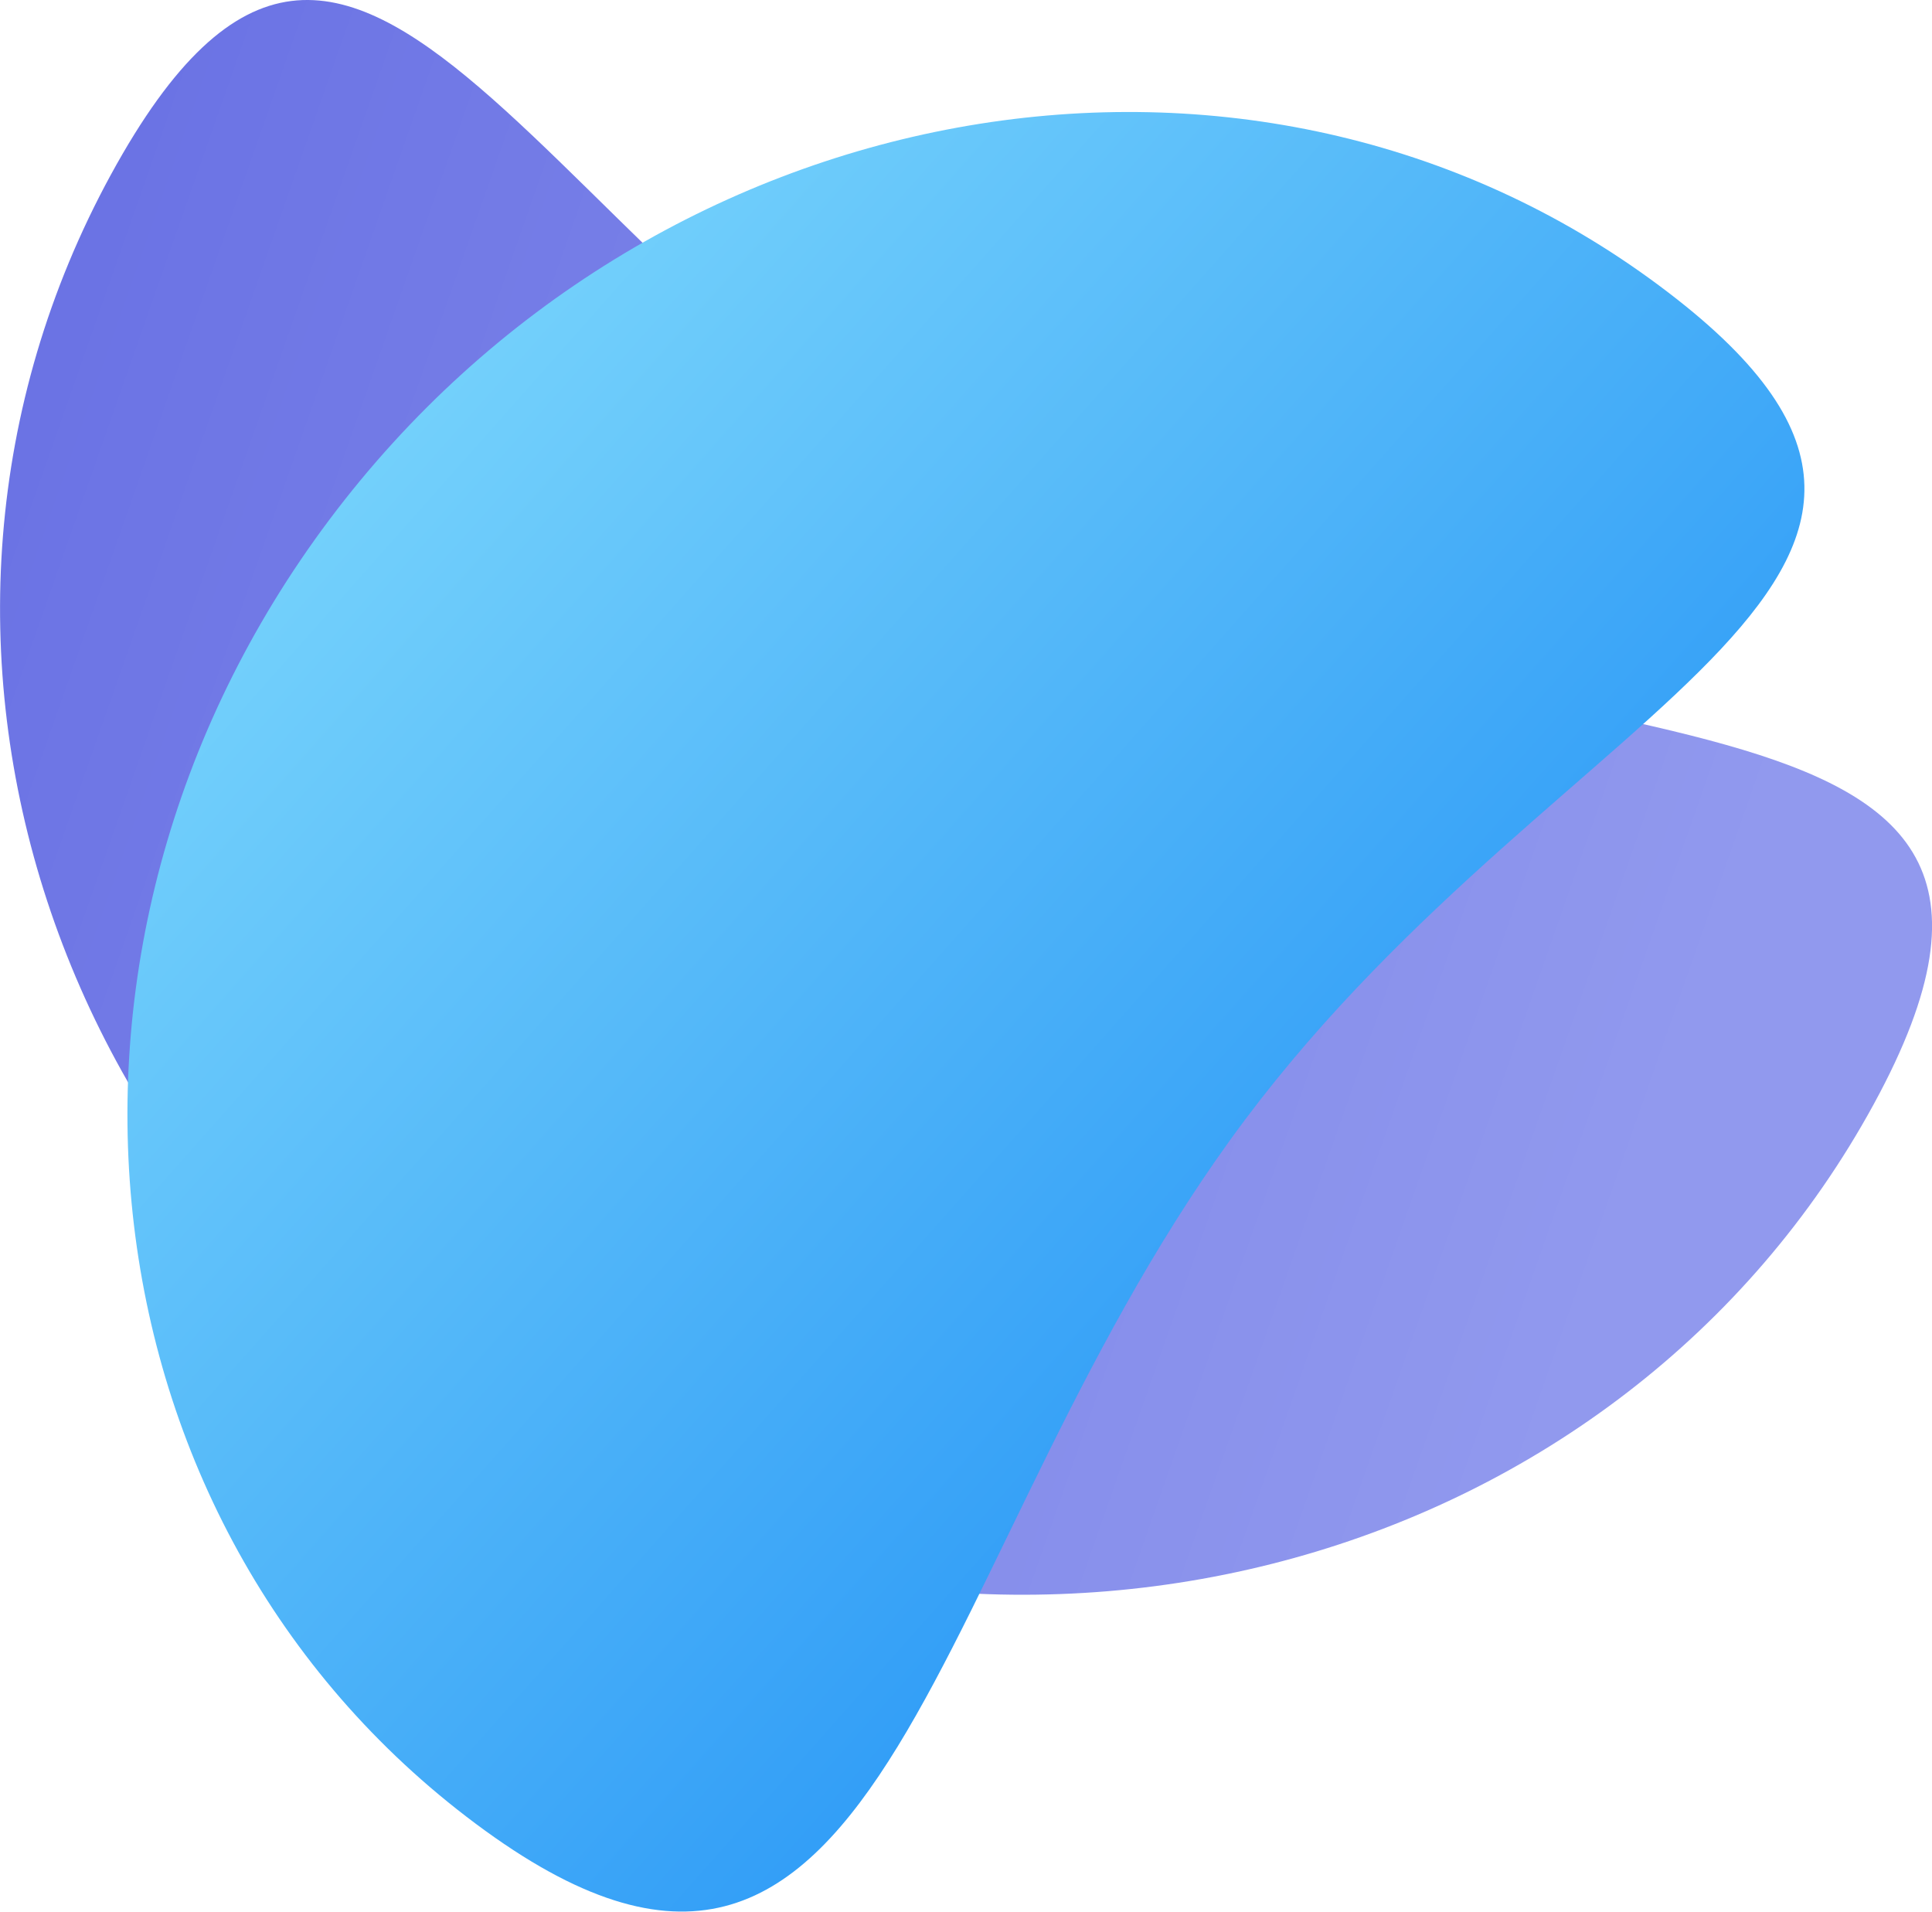
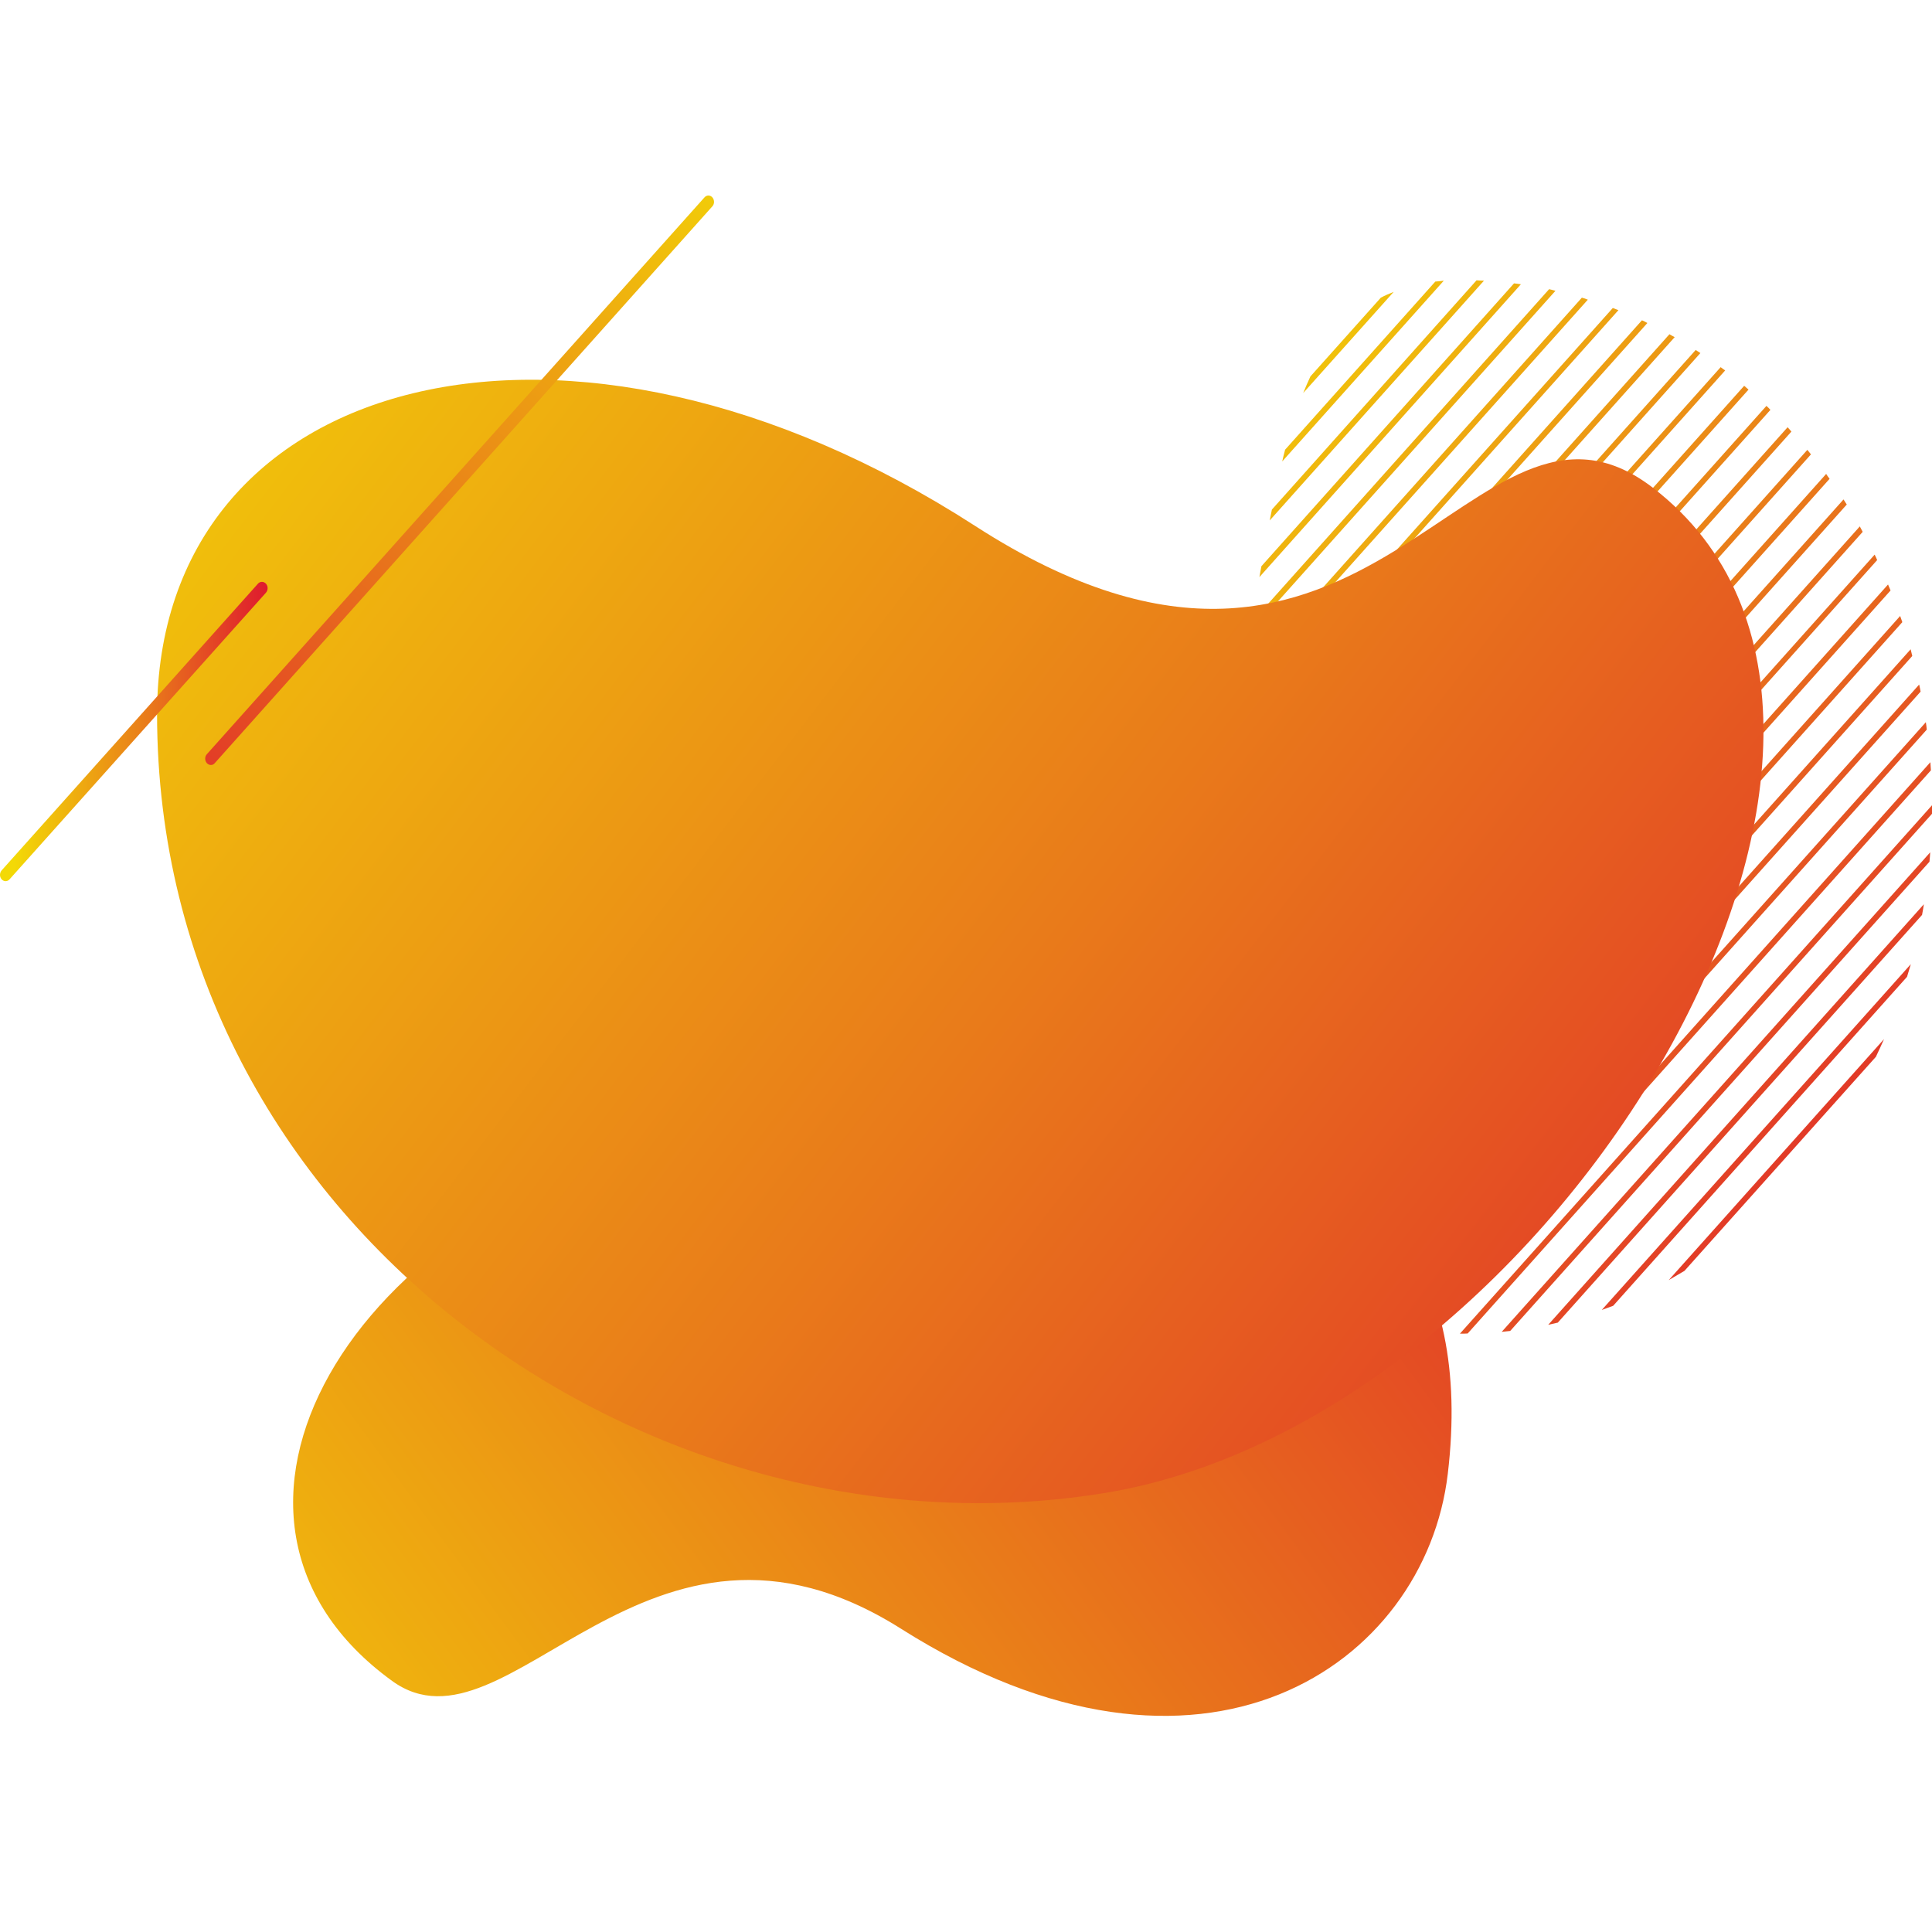
<svg xmlns="http://www.w3.org/2000/svg" version="1.1" id="Layer_2_1_" x="0px" y="0px" viewBox="0 0 1067.7 1056.3" style="enable-background:new 0 0 1067.7 1056.3;" xml:space="preserve">
  <style type="text/css">
	.st0{fill:url(#SVGID_1_);}
	.st1{fill:url(#SVGID_2_);}
+ 	.st2{fill:url(#SVGID_3_);}
+ 	.st3{fill:url(#SVGID_4_);}
+ 	.st4{fill:url(#SVGID_5_);}
+ 	.st5{fill:url(#SVGID_6_);}
+ 	.st6{fill:url(#SVGID_7_);}
+ 	.st7{fill:url(#SVGID_8_);}
+ 	.st8{fill:url(#SVGID_9_);}
+ 	.st9{fill:url(#SVGID_10_);}
+ 	.st10{fill:url(#SVGID_11_);}
+ 	.st11{fill:url(#SVGID_12_);}
+ 	.st12{fill:url(#SVGID_13_);}
+ 	.st13{fill:url(#SVGID_14_);}
+ 	.st14{fill:url(#SVGID_15_);}
+ 	.st15{fill:url(#SVGID_16_);}
+ 	.st16{fill:url(#SVGID_17_);}
+ 	.st17{fill:url(#SVGID_18_);}
+ 	.st18{fill:url(#SVGID_19_);}
+ 	.st19{fill:url(#SVGID_20_);}
+ 	.st20{fill:url(#SVGID_21_);}
+ 	.st21{fill:url(#SVGID_22_);}
+ 	.st22{fill:url(#SVGID_23_);}
+ 	.st23{fill:url(#SVGID_24_);}
+ 	.st24{fill:url(#SVGID_25_);}
+ 	.st25{fill:url(#SVGID_26_);}
+ 	.st26{fill:url(#SVGID_27_);}
+ 	.st27{fill:url(#SVGID_28_);}
+ 	.st28{fill:url(#SVGID_29_);}
+ 	.st29{fill:url(#SVGID_30_);}
+ 	.st30{fill:url(#SVGID_31_);}
+ 	.st31{fill:url(#SVGID_32_);}
+ 	.st32{fill:url(#SVGID_33_);}
+ 	.st33{fill:url(#SVGID_34_);}
</style>
-   <linearGradient id="SVGID_1_" gradientUnits="userSpaceOnUse" x1="-122.142" y1="682.326" x2="859.131" y2="505.198" gradientTransform="matrix(0.8809 0.4725 -0.5466 1.0191 439.0963 -306.9442)">
-     <stop offset="0" style="stop-color:#6A72E4" />
-     <stop offset="1" style="stop-color:#9199EE" />
-   </linearGradient>
-   <path class="st0" d="M1035.5,610.2c-139,254.7-469.7,346.1-738.7,204.3S-77.7,351.2,61.3,96.5s235.9,59.4,504.9,201.2  S1174.5,355.5,1035.5,610.2z" />
-   <linearGradient id="SVGID_2_" gradientUnits="userSpaceOnUse" x1="80.623" y1="388.402" x2="781.476" y2="457.338" gradientTransform="matrix(0.8153 0.6013 -0.653 0.8853 397.0484 -158.3872)">
-     <stop offset="0" style="stop-color:#74D1FB" />
-     <stop offset="1" style="stop-color:#329EF7" />
-   </linearGradient>
-   <path class="st1" d="M688.2,618.6c-177.7,236.8-194.7,556.4-420,393.1S4.4,523.9,182.1,287.1S686.5-9.3,911.7,154  S865.9,381.7,688.2,618.6z" />
+   <g>
+     <g>
+       <linearGradient id="SVGID_1_" gradientUnits="userSpaceOnUse" x1="701.685" y1="833.325" x2="993.289" y2="585.152" gradientTransform="matrix(1 0 0 -1 3.9975 989.0119)">
+         <stop offset="0" style="stop-color:#F3D906" />
+         <stop offset="0.495" style="stop-color:#E97B1A" />
+         <stop offset="1" style="stop-color:#DF1A2E" />
+       </linearGradient>
+       <path class="st0" d="M763.1,164.5l-38.9,43.5c-1.4,3-2.7,6-4,9.2l50-55.9C767.7,162.3,765.3,163.3,763.1,164.5z" />
+       <linearGradient id="SVGID_2_" gradientUnits="userSpaceOnUse" x1="710.842" y1="816.591" x2="950.718" y2="612.442" gradientTransform="matrix(1 0 0 -1 3.9975 989.0119)">
+         <stop offset="0" style="stop-color:#F3D906" />
+         <stop offset="0.495" style="stop-color:#E97B1A" />
+         <stop offset="1" style="stop-color:#DF1A2E" />
+       </linearGradient>
+       <path class="st1" d="M793.2,155.6l-83,92.9c-0.6,2.1-1.1,4.4-1.6,6.5l89.3-99.9C796.3,155.3,794.7,155.5,793.2,155.6z" />
+       <linearGradient id="SVGID_3_" gradientUnits="userSpaceOnUse" x1="716.003" y1="802.441" x2="937.914" y2="613.58" gradientTransform="matrix(1 0 0 -1 3.9975 989.0119)">
+         <stop offset="0" style="stop-color:#F3D906" />
+         <stop offset="0.495" style="stop-color:#E97B1A" />
+         <stop offset="1" style="stop-color:#DF1A2E" />
+       </linearGradient>
+       <path class="st2" d="M816,154.9L702.9,281.6c-0.4,2-0.8,4-1.2,6l118.4-132.5C818.7,155.1,817.4,155,816,154.9z" />
+       <linearGradient id="SVGID_4_" gradientUnits="userSpaceOnUse" x1="720.617" y1="788.182" x2="929.917" y2="610.055" gradientTransform="matrix(1 0 0 -1 3.9975 989.0119)">
+         <stop offset="0" style="stop-color:#F3D906" />
+         <stop offset="0.495" style="stop-color:#E97B1A" />
+         <stop offset="1" style="stop-color:#DF1A2E" />
+       </linearGradient>
+       <path class="st3" d="M836.7,156.6L697.1,312.9c-0.4,2-0.7,4-1.1,6l144.5-161.8C839.3,156.9,838,156.7,836.7,156.6z" />
+       <linearGradient id="SVGID_5_" gradientUnits="userSpaceOnUse" x1="723.387" y1="773.9" x2="927.608" y2="600.095" gradientTransform="matrix(1 0 0 -1 3.9975 989.0119)">
+         <stop offset="0" style="stop-color:#F3D906" />
+         <stop offset="0.495" style="stop-color:#E97B1A" />
+         <stop offset="1" style="stop-color:#DF1A2E" />
+       </linearGradient>
+       <path class="st4" d="M856.1,159.8L691.3,344.3c-0.4,2.1-0.8,4.1-1.2,6.1l169.5-189.7C858.4,160.3,857.2,160.1,856.1,159.8z" />
+       <linearGradient id="SVGID_6_" gradientUnits="userSpaceOnUse" x1="725.21" y1="757.638" x2="923.683" y2="588.725" gradientTransform="matrix(1 0 0 -1 3.9975 989.0119)">
+         <stop offset="0" style="stop-color:#F3D906" />
+         <stop offset="0.495" style="stop-color:#E97B1A" />
+         <stop offset="1" style="stop-color:#DF1A2E" />
+       </linearGradient>
+       <path class="st5" d="M874.2,164.5l-190,212.7c-0.5,2.2-1.1,4.4-1.7,6.6l195-218.2C876.4,165.1,875.3,164.8,874.2,164.5z" />
+       <linearGradient id="SVGID_7_" gradientUnits="userSpaceOnUse" x1="724.384" y1="738.554" x2="918.484" y2="573.363" gradientTransform="matrix(1 0 0 -1 3.9975 989.0119)">
+         <stop offset="0" style="stop-color:#F3D906" />
+         <stop offset="0.495" style="stop-color:#E97B1A" />
+         <stop offset="1" style="stop-color:#DF1A2E" />
+       </linearGradient>
+       <path class="st6" d="M891.3,170.2L673.5,413.9c-0.9,2.6-1.8,5.3-2.8,7.9l223.7-250.4C893.3,171,892.3,170.6,891.3,170.2z" />
+       <linearGradient id="SVGID_8_" gradientUnits="userSpaceOnUse" x1="719.431" y1="713.572" x2="908.484" y2="552.677" gradientTransform="matrix(1 0 0 -1 3.9975 989.0119)">
+         <stop offset="0" style="stop-color:#F3D906" />
+         <stop offset="0.495" style="stop-color:#E97B1A" />
+         <stop offset="1" style="stop-color:#DF1A2E" />
+       </linearGradient>
+       <path class="st7" d="M907.4,177L651,464l-0.6,5.4l260-290.9C909.4,177.9,908.4,177.4,907.4,177z" />
+       <linearGradient id="SVGID_9_" gradientUnits="userSpaceOnUse" x1="696.225" y1="665.195" x2="877.964" y2="510.524" gradientTransform="matrix(1 0 0 -1 3.9975 989.0119)">
+         <stop offset="0" style="stop-color:#F3D906" />
+         <stop offset="0.495" style="stop-color:#E97B1A" />
+         <stop offset="1" style="stop-color:#DF1A2E" />
+       </linearGradient>
+       <path class="st8" d="M922.6,184.7L593.2,553.5c-0.7,2.3-1.3,4.6-1.9,6.8l334.2-374C924.5,185.8,923.6,185.3,922.6,184.7z" />
+       <linearGradient id="SVGID_10_" gradientUnits="userSpaceOnUse" x1="698.108" y1="649.737" x2="877.949" y2="496.681" gradientTransform="matrix(1 0 0 -1 3.9975 989.0119)">
+         <stop offset="0" style="stop-color:#F3D906" />
+         <stop offset="0.495" style="stop-color:#E97B1A" />
+         <stop offset="1" style="stop-color:#DF1A2E" />
+       </linearGradient>
+       <path class="st9" d="M937.1,193.4L588.1,584c0,1.6,0,3.2,0,4.7l351.6-393.6C938.9,194.6,938,194,937.1,193.4z" />
+       <linearGradient id="SVGID_11_" gradientUnits="userSpaceOnUse" x1="702.207" y1="637.683" x2="881.81" y2="484.829" gradientTransform="matrix(1 0 0 -1 3.9975 989.0119)">
+         <stop offset="0" style="stop-color:#F3D906" />
+         <stop offset="0.495" style="stop-color:#E97B1A" />
+         <stop offset="1" style="stop-color:#DF1A2E" />
+       </linearGradient>
+       <path class="st10" d="M950.9,202.9L590.2,606.5c0.3,1.3,0.6,2.5,0.9,3.7l362.3-405.5C952.6,204.2,951.7,203.5,950.9,202.9z" />
+       <linearGradient id="SVGID_12_" gradientUnits="userSpaceOnUse" x1="707.537" y1="627.057" x2="886.821" y2="474.475" gradientTransform="matrix(1 0 0 -1 3.9975 989.0119)">
+         <stop offset="0" style="stop-color:#F3D906" />
+         <stop offset="0.495" style="stop-color:#E97B1A" />
+         <stop offset="1" style="stop-color:#DF1A2E" />
+       </linearGradient>
+       <path class="st11" d="M963.9,213.2l-368,411.9c0.4,1.1,0.9,2.1,1.4,3.2l369-413C965.5,214.6,964.7,213.9,963.9,213.2z" />
+       <linearGradient id="SVGID_13_" gradientUnits="userSpaceOnUse" x1="713.619" y1="617.308" x2="892.398" y2="465.156" gradientTransform="matrix(1 0 0 -1 3.9975 989.0119)">
+         <stop offset="0" style="stop-color:#F3D906" />
+         <stop offset="0.495" style="stop-color:#E97B1A" />
+         <stop offset="1" style="stop-color:#DF1A2E" />
+       </linearGradient>
+       <path class="st12" d="M976.2,224.3L603.8,641c0.6,1,1.1,1.8,1.7,2.8l372.9-417.3C977.7,225.7,977,225,976.2,224.3z" />
+       <linearGradient id="SVGID_14_" gradientUnits="userSpaceOnUse" x1="719.758" y1="608.588" x2="899.39" y2="455.71" gradientTransform="matrix(1 0 0 -1 3.9975 989.0119)">
+         <stop offset="0" style="stop-color:#F3D906" />
+         <stop offset="0.495" style="stop-color:#E97B1A" />
+         <stop offset="1" style="stop-color:#DF1A2E" />
+       </linearGradient>
+       <path class="st13" d="M987.9,236.1L613.5,655c0.7,0.8,1.3,1.7,2,2.5l374.5-419C989.3,237.6,988.6,236.9,987.9,236.1z" />
+       <linearGradient id="SVGID_15_" gradientUnits="userSpaceOnUse" x1="726.977" y1="599.399" x2="905.377" y2="447.569" gradientTransform="matrix(1 0 0 -1 3.9975 989.0119)">
+         <stop offset="0" style="stop-color:#F3D906" />
+         <stop offset="0.495" style="stop-color:#E97B1A" />
+         <stop offset="1" style="stop-color:#DF1A2E" />
+       </linearGradient>
+       <path class="st14" d="M998.8,248.6L624.5,667.6c0.7,0.7,1.5,1.5,2.2,2.2l374.1-418.7C1000.2,250.3,999.5,249.4,998.8,248.6z" />
+       <linearGradient id="SVGID_16_" gradientUnits="userSpaceOnUse" x1="733.512" y1="591.374" x2="912.919" y2="438.687" gradientTransform="matrix(1 0 0 -1 3.9975 989.0119)">
+         <stop offset="0" style="stop-color:#F3D906" />
+         <stop offset="0.495" style="stop-color:#E97B1A" />
+         <stop offset="1" style="stop-color:#DF1A2E" />
+       </linearGradient>
+       <path class="st15" d="M1009.2,261.9L636.7,678.8c0.8,0.7,1.6,1.4,2.4,2l372-416.2C1010.4,263.7,1009.8,262.8,1009.2,261.9z" />
+       <linearGradient id="SVGID_17_" gradientUnits="userSpaceOnUse" x1="740.352" y1="583.087" x2="920" y2="430.194" gradientTransform="matrix(1 0 0 -1 3.9975 989.0119)">
+         <stop offset="0" style="stop-color:#F3D906" />
+         <stop offset="0.495" style="stop-color:#E97B1A" />
+         <stop offset="1" style="stop-color:#DF1A2E" />
+       </linearGradient>
+       <path class="st16" d="M1018.8,276l-369,413c0.9,0.6,1.7,1.3,2.6,1.8l368.2-412C1020,277.8,1019.4,276.9,1018.8,276z" />
+       <linearGradient id="SVGID_18_" gradientUnits="userSpaceOnUse" x1="747.309" y1="574.9" x2="927.146" y2="421.848" gradientTransform="matrix(1 0 0 -1 3.9975 989.0119)">
+         <stop offset="0" style="stop-color:#F3D906" />
+         <stop offset="0.495" style="stop-color:#E97B1A" />
+         <stop offset="1" style="stop-color:#DF1A2E" />
+       </linearGradient>
+       <path class="st17" d="M1027.8,290.9l-364,407.3c0.9,0.6,1.8,1.1,2.8,1.7l362.8-406C1028.8,292.8,1028.3,291.8,1027.8,290.9z" />
+       <linearGradient id="SVGID_19_" gradientUnits="userSpaceOnUse" x1="754.202" y1="566.928" x2="934.396" y2="413.57" gradientTransform="matrix(1 0 0 -1 3.9975 989.0119)">
+         <stop offset="0" style="stop-color:#F3D906" />
+         <stop offset="0.495" style="stop-color:#E97B1A" />
+         <stop offset="1" style="stop-color:#DF1A2E" />
+       </linearGradient>
+       <path class="st18" d="M1036,306.5L678.6,706.4c1,0.5,2,1,2.9,1.4l355.9-398.3C1037,308.5,1036.5,307.5,1036,306.5z" />
+       <linearGradient id="SVGID_20_" gradientUnits="userSpaceOnUse" x1="761.212" y1="558.818" x2="941.652" y2="405.252" gradientTransform="matrix(1 0 0 -1 3.9975 989.0119)">
+         <stop offset="0" style="stop-color:#F3D906" />
+         <stop offset="0.495" style="stop-color:#E97B1A" />
+         <stop offset="1" style="stop-color:#DF1A2E" />
+       </linearGradient>
+       <path class="st19" d="M1043.4,323L694.3,713.8c1,0.5,2,0.9,3.1,1.3l347.4-388.8C1044.3,325.2,1043.9,324.1,1043.4,323z" />
+       <linearGradient id="SVGID_21_" gradientUnits="userSpaceOnUse" x1="768.12" y1="550.878" x2="948.955" y2="396.976" gradientTransform="matrix(1 0 0 -1 3.9975 989.0119)">
+         <stop offset="0" style="stop-color:#F3D906" />
+         <stop offset="0.495" style="stop-color:#E97B1A" />
+         <stop offset="1" style="stop-color:#DF1A2E" />
+       </linearGradient>
+       <path class="st20" d="M1050.1,340.4L710.8,720.2c1.1,0.4,2.1,0.8,3.2,1.1l337.3-377.5C1050.9,342.7,1050.5,341.5,1050.1,340.4z" />
+       <linearGradient id="SVGID_22_" gradientUnits="userSpaceOnUse" x1="774.378" y1="543.406" x2="956.45" y2="388.451" gradientTransform="matrix(1 0 0 -1 3.9975 989.0119)">
+         <stop offset="0" style="stop-color:#F3D906" />
+         <stop offset="0.495" style="stop-color:#E97B1A" />
+         <stop offset="1" style="stop-color:#DF1A2E" />
+       </linearGradient>
+       <path class="st21" d="M1055.9,358.8L728,725.7c1.1,0.3,2.3,0.6,3.4,1l325.4-364.2C1056.5,361.3,1056.2,360,1055.9,358.8z" />
+       <linearGradient id="SVGID_23_" gradientUnits="userSpaceOnUse" x1="780.778" y1="535.609" x2="963.724" y2="379.91" gradientTransform="matrix(1 0 0 -1 3.9975 989.0119)">
+         <stop offset="0" style="stop-color:#F3D906" />
+         <stop offset="0.495" style="stop-color:#E97B1A" />
+         <stop offset="1" style="stop-color:#DF1A2E" />
+       </linearGradient>
+       <path class="st22" d="M1060.6,378.3l-314.5,352c1.2,0.2,2.4,0.5,3.6,0.7l311.7-348.8C1061.2,380.9,1060.9,379.7,1060.6,378.3z" />
+       <linearGradient id="SVGID_24_" gradientUnits="userSpaceOnUse" x1="787.059" y1="527.833" x2="970.894" y2="371.378" gradientTransform="matrix(1 0 0 -1 3.9975 989.0119)">
+         <stop offset="0" style="stop-color:#F3D906" />
+         <stop offset="0.495" style="stop-color:#E97B1A" />
+         <stop offset="1" style="stop-color:#DF1A2E" />
+       </linearGradient>
+       <path class="st23" d="M1064.3,399.1L765.2,733.8c1.2,0.2,2.5,0.4,3.7,0.6l295.9-331.2C1064.7,401.8,1064.5,400.4,1064.3,399.1z" />
+       <linearGradient id="SVGID_25_" gradientUnits="userSpaceOnUse" x1="792.3" y1="520.821" x2="978.425" y2="362.416" gradientTransform="matrix(1 0 0 -1 3.9975 989.0119)">
+         <stop offset="0" style="stop-color:#F3D906" />
+         <stop offset="0.495" style="stop-color:#E97B1A" />
+         <stop offset="1" style="stop-color:#DF1A2E" />
+       </linearGradient>
+       <path class="st24" d="M1066.8,421.2l-281.4,315c1.3,0.1,2.6,0.2,4,0.3l277.7-310.8C1067,424.1,1066.9,422.7,1066.8,421.2z" />
+       <linearGradient id="SVGID_26_" gradientUnits="userSpaceOnUse" x1="797.273" y1="513.707" x2="985.598" y2="353.43" gradientTransform="matrix(1 0 0 -1 3.9975 989.0119)">
+         <stop offset="0" style="stop-color:#F3D906" />
+         <stop offset="0.495" style="stop-color:#E97B1A" />
+         <stop offset="1" style="stop-color:#DF1A2E" />
+       </linearGradient>
+       <path class="st25" d="M1067.7,445L806.8,737c0.3,0,0.5,0,0.8,0c1.2,0,2.3,0,3.5-0.1l256.6-287.2c0-1.3,0-2.6,0-3.9    C1067.7,445.6,1067.7,445.3,1067.7,445z" />
+       <linearGradient id="SVGID_27_" gradientUnits="userSpaceOnUse" x1="801.328" y1="507.209" x2="992.833" y2="344.227" gradientTransform="matrix(1 0 0 -1 3.9975 989.0119)">
+         <stop offset="0" style="stop-color:#F3D906" />
+         <stop offset="0.495" style="stop-color:#E97B1A" />
+         <stop offset="1" style="stop-color:#DF1A2E" />
+       </linearGradient>
+       <path class="st26" d="M834.6,735.5l231.7-259.3c0.2-1.8,0.3-3.5,0.4-5.2L829.9,736C831.5,735.8,833.1,735.7,834.6,735.5z" />
+       <linearGradient id="SVGID_28_" gradientUnits="userSpaceOnUse" x1="804.359" y1="501.667" x2="1000.242" y2="334.957" gradientTransform="matrix(1 0 0 -1 3.9975 989.0119)">
+         <stop offset="0" style="stop-color:#F3D906" />
+         <stop offset="0.495" style="stop-color:#E97B1A" />
+         <stop offset="1" style="stop-color:#DF1A2E" />
+       </linearGradient>
+       <path class="st27" d="M860.9,730.9l201.3-225.3c0.4-2,0.7-3.9,1-5.9L855.6,732.1C857.4,731.7,859.2,731.3,860.9,730.9z" />
+       <linearGradient id="SVGID_29_" gradientUnits="userSpaceOnUse" x1="804.117" y1="498.954" x2="1008.231" y2="325.24" gradientTransform="matrix(1 0 0 -1 3.9975 989.0119)">
+         <stop offset="0" style="stop-color:#F3D906" />
+         <stop offset="0.495" style="stop-color:#E97B1A" />
+         <stop offset="1" style="stop-color:#DF1A2E" />
+       </linearGradient>
+       <path class="st28" d="M891.5,721.6l162.4-181.8c0.7-2.3,1.4-4.7,2.1-7L885.2,723.9C887.3,723.1,889.4,722.4,891.5,721.6z" />
+       <linearGradient id="SVGID_30_" gradientUnits="userSpaceOnUse" x1="794.068" y1="504.543" x2="1017.792" y2="314.139" gradientTransform="matrix(1 0 0 -1 3.9975 989.0119)">
+         <stop offset="0" style="stop-color:#F3D906" />
+         <stop offset="0.495" style="stop-color:#E97B1A" />
+         <stop offset="1" style="stop-color:#DF1A2E" />
+       </linearGradient>
+       <path class="st29" d="M930.9,702.3L1036.7,584c1.5-3.2,3-6.4,4.5-9.8l-119,133.2C925.1,705.7,928,704,930.9,702.3z" />
+     </g>
+     <g>
+       <g>
+         <linearGradient id="SVGID_31_" gradientUnits="userSpaceOnUse" x1="69.224" y1="-57.753" x2="940.087" y2="580.588" gradientTransform="matrix(1 0 0 -1 0 1056)">
+           <stop offset="0" style="stop-color:#F3D906" />
+           <stop offset="1" style="stop-color:#DF1A2E" />
+         </linearGradient>
+         <path class="st30" d="M385.2,625.3C192.1,668.2,92.9,839.2,216.7,928.9c64.1,46.5,140.3-118,281.3-28.8     c166.6,105.3,289.6,20,302.1-85.6C827.7,582.6,578.3,582.4,385.2,625.3z" />
+       </g>
+       <linearGradient id="SVGID_32_" gradientUnits="userSpaceOnUse" x1="-30.994" y1="1026.996" x2="1094.305" y2="164.331" gradientTransform="matrix(1 0 0 -1 0 1056)">
+         <stop offset="5.375373e-02" style="stop-color:#F3D906" />
+         <stop offset="0.549" style="stop-color:#E97B1A" />
+         <stop offset="1" style="stop-color:#DF1A2E" />
+       </linearGradient>
+       <path class="st31" d="M913.4,269.5c-100.5-77.2-154.6,163-374.4,21.2C314,145.4,86.7,205.5,86.8,394.8    c0.2,281.2,270.8,471,522.8,430.4C861.5,784.7,1086.9,402.8,913.4,269.5z" />
+     </g>
+     <linearGradient id="SVGID_33_" gradientUnits="userSpaceOnUse" x1="434.84" y1="1011.203" x2="60.551" y2="554.754" gradientTransform="matrix(1 0 0 -1 0 1056)">
+       <stop offset="5.375373e-02" style="stop-color:#F3D906" />
+       <stop offset="0.549" style="stop-color:#E97B1A" />
+       <stop offset="1" style="stop-color:#DF1A2E" />
+     </linearGradient>
+     <path class="st32" d="M114.3,421.7L114.3,421.7c-1.2-1.4-1.2-3.6,0-4.9l275-307.7c1.2-1.4,3.2-1.4,4.4,0l0,0c1.2,1.4,1.2,3.6,0,4.9   l-275,307.7C117.6,423.1,115.6,423.1,114.3,421.7z" />
+     <linearGradient id="SVGID_34_" gradientUnits="userSpaceOnUse" x1="-5.960464e-08" y1="651.763" x2="147.9" y2="651.763" gradientTransform="matrix(1 0 0 -1 0 1056)">
+       <stop offset="5.375373e-02" style="stop-color:#F3D906" />
+       <stop offset="0.549" style="stop-color:#E97B1A" />
+       <stop offset="1" style="stop-color:#DF1A2E" />
+     </linearGradient>
+     <path class="st33" d="M142.6,322.5L0.9,481c-1.2,1.4-1.2,3.6,0,4.9l0,0c1.2,1.4,3.2,1.4,4.4,0L147,327.5c1.2-1.4,1.2-3.6,0-4.9l0,0   C145.8,321.2,143.8,321.2,142.6,322.5z" />
+   </g>
</svg>
